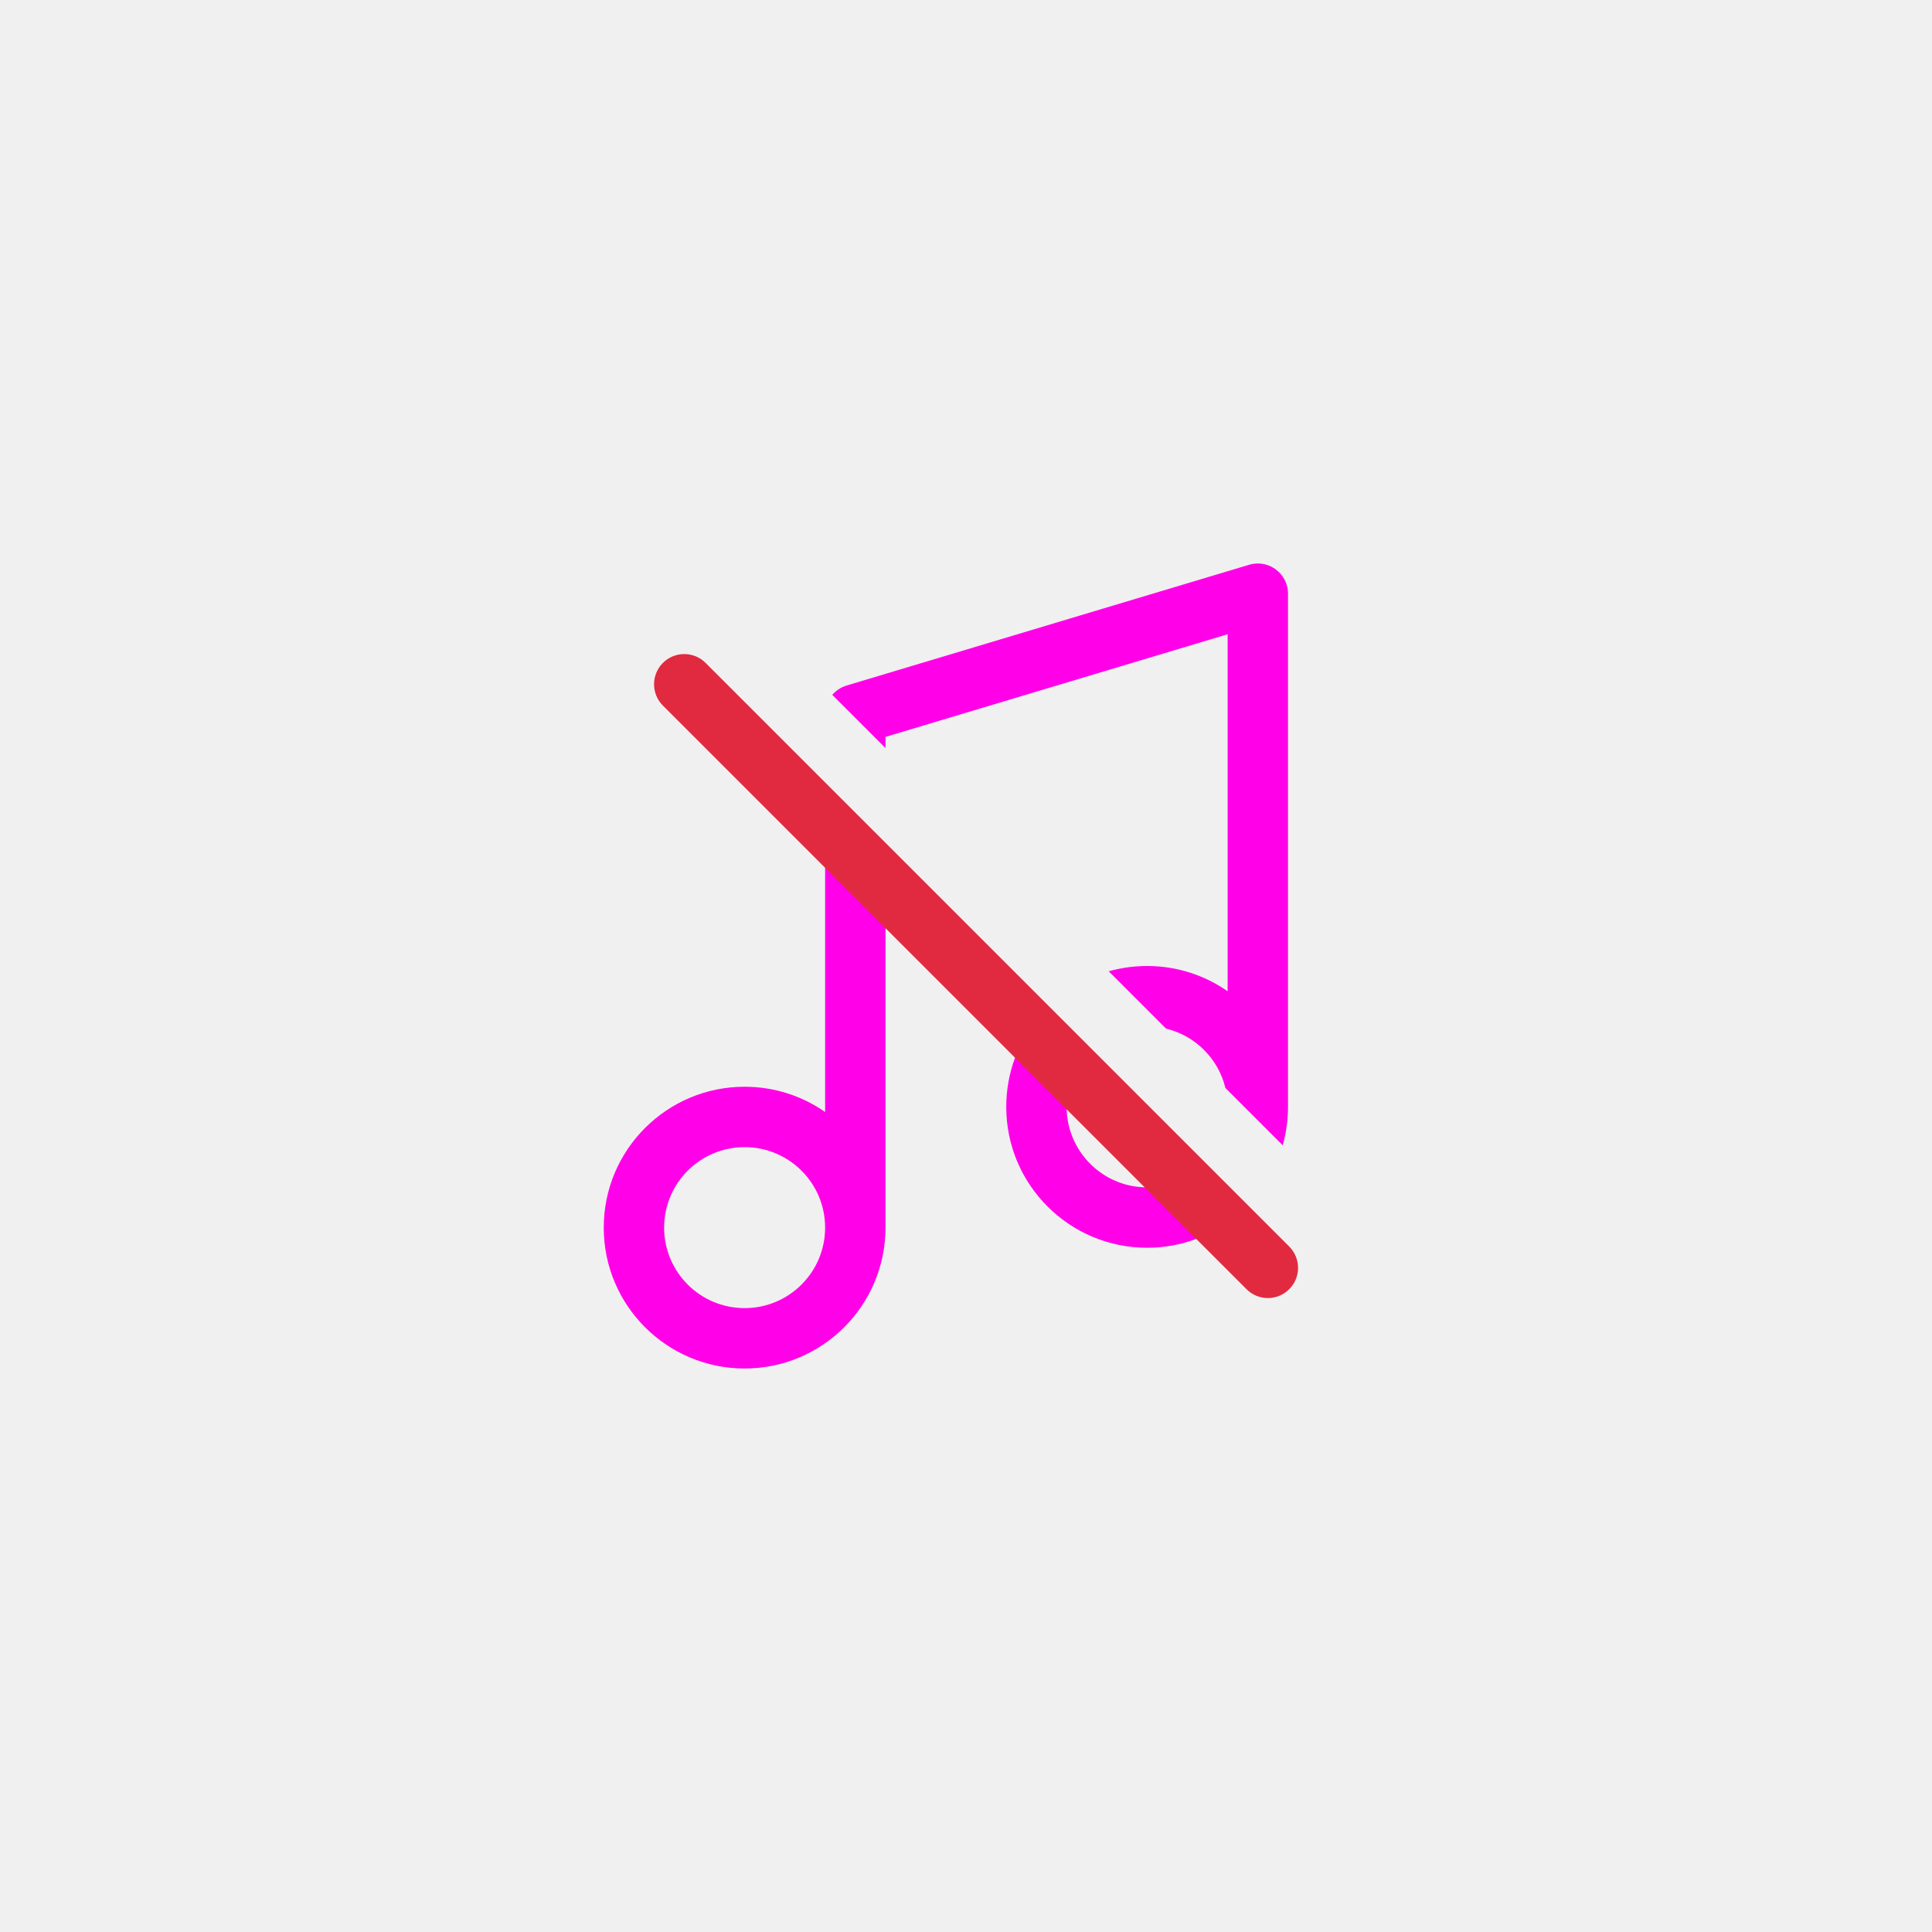
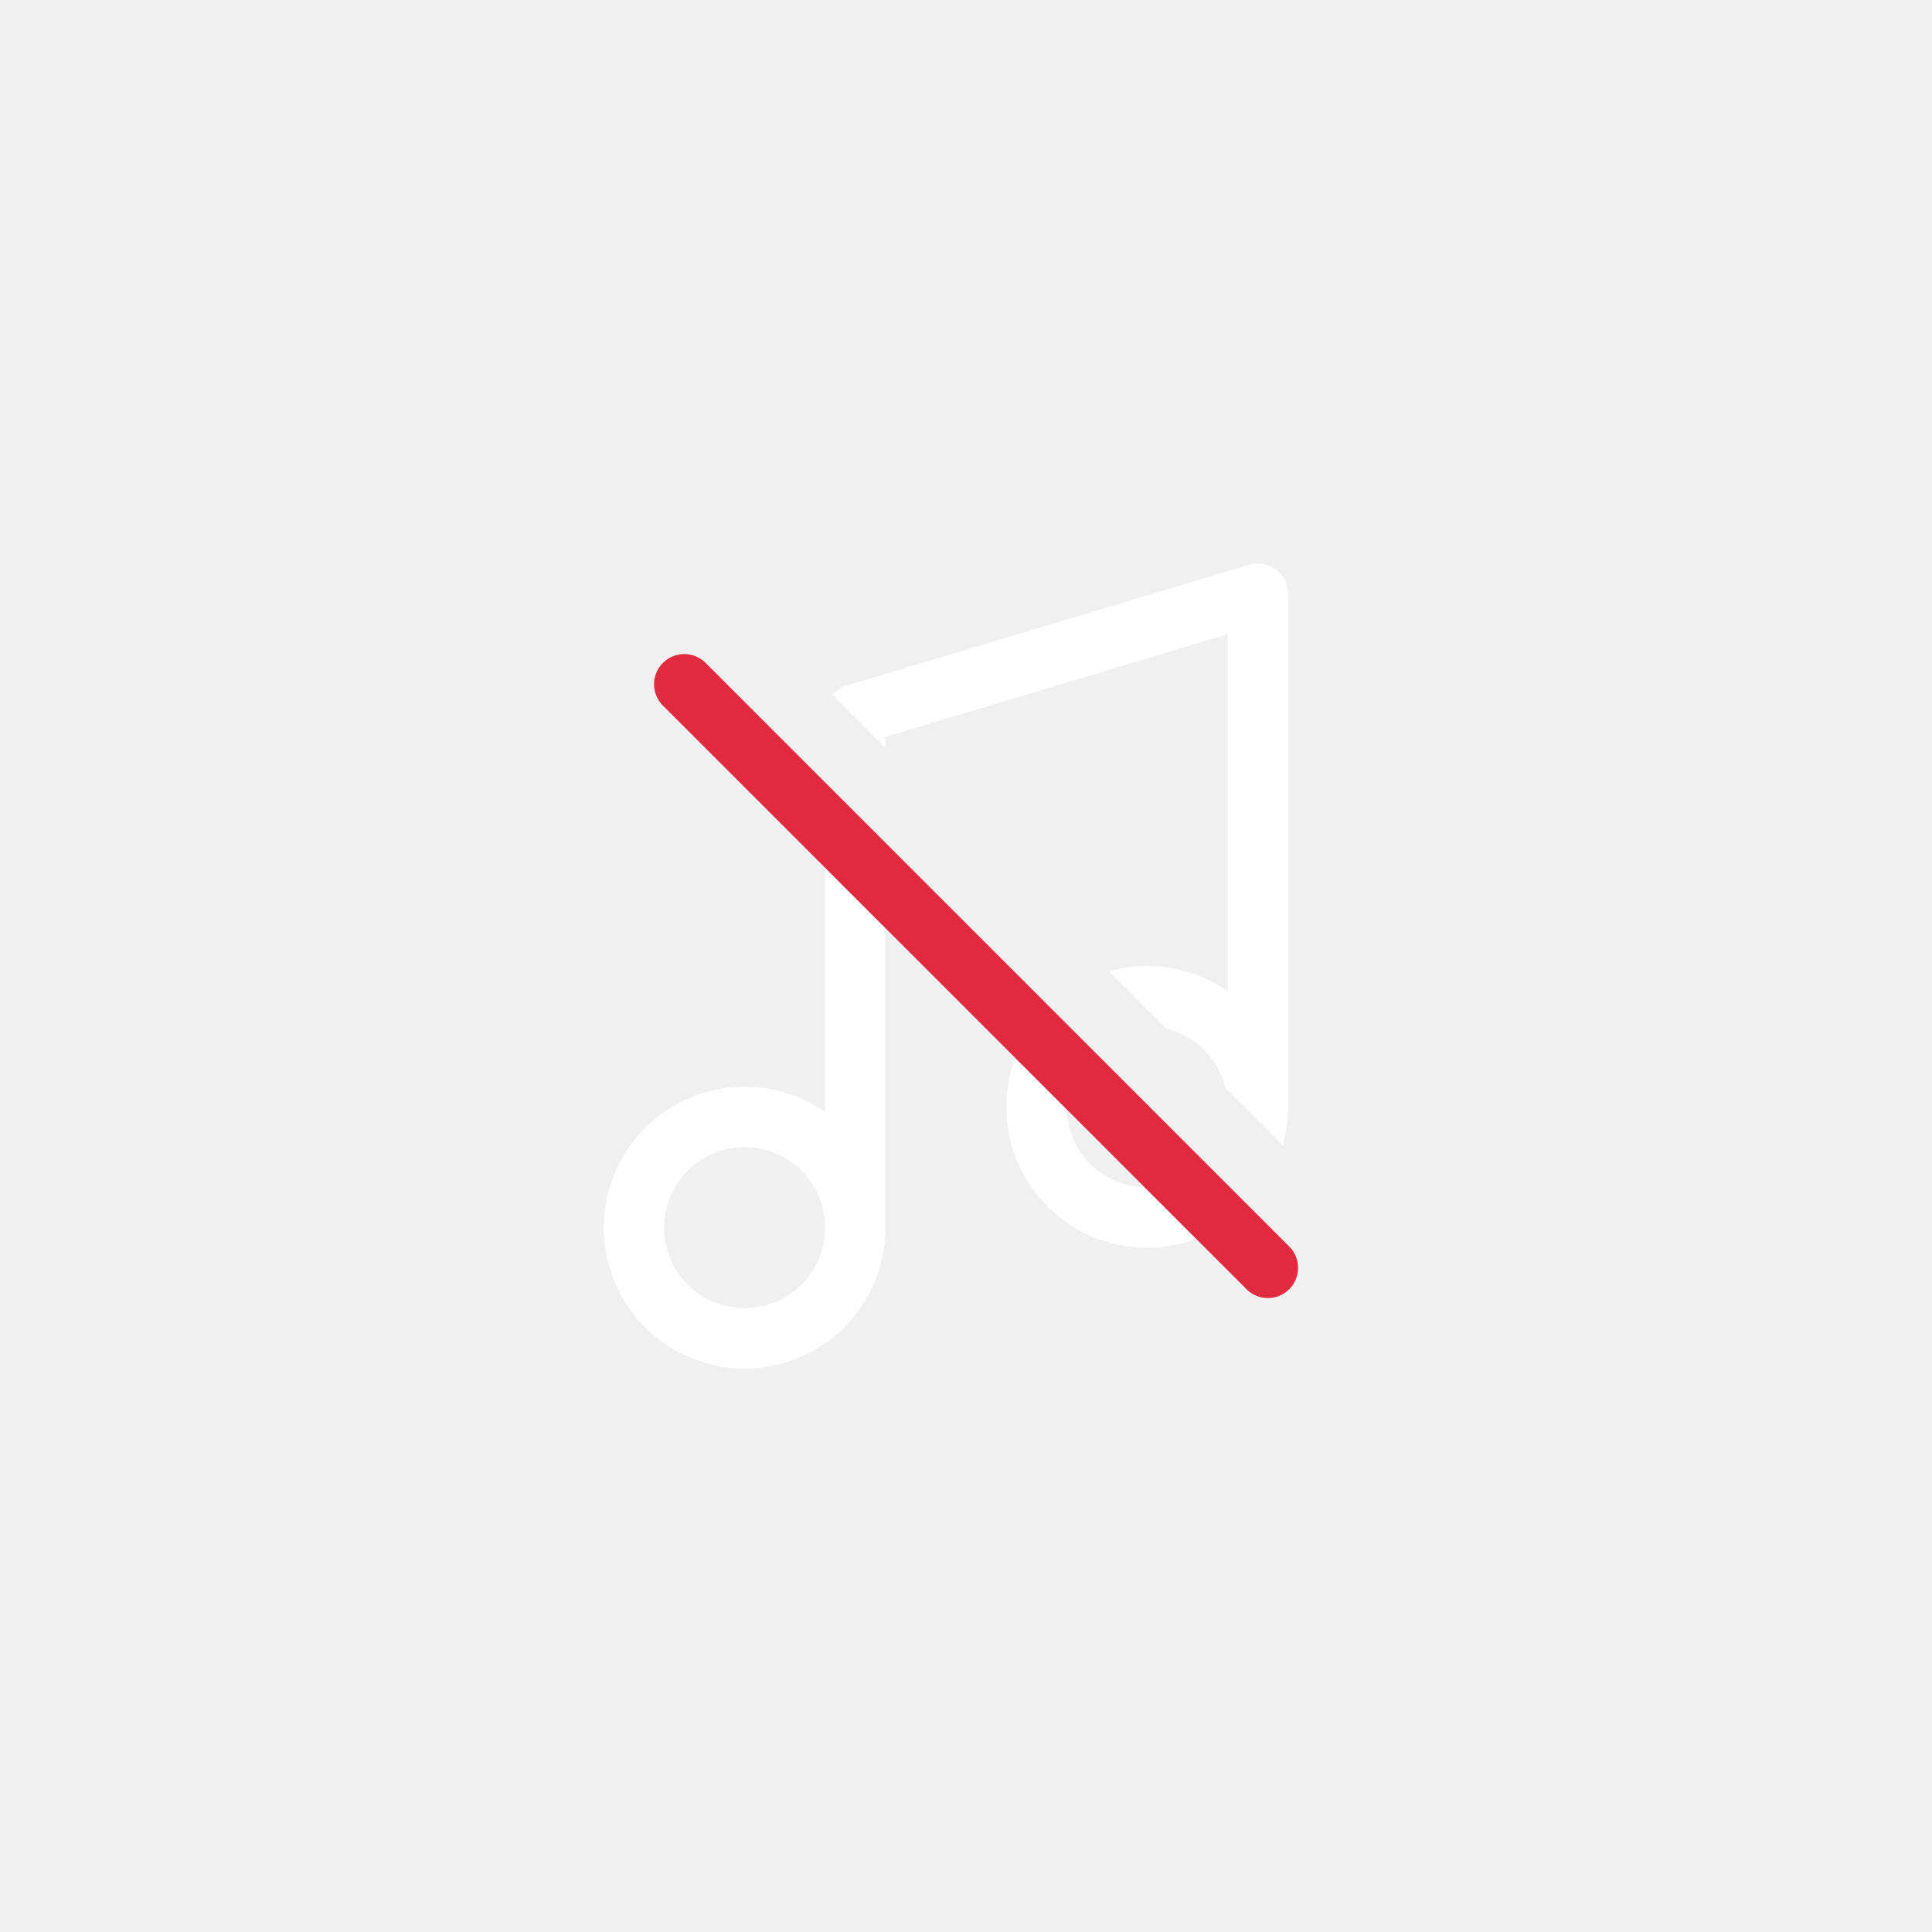
<svg xmlns="http://www.w3.org/2000/svg" width="144" height="144" viewBox="0 0 144 144" fill="none">
-   <path fill-rule="evenodd" clip-rule="evenodd" d="M93.053 42.11L63.103 51.095C62.676 51.223 62.31 51.47 62.035 51.793L66 55.757V54.924L91.5 47.274V73.882C89.799 72.696 87.731 72 85.5 72C84.508 72 83.547 72.138 82.637 72.395L86.909 76.666C89.091 77.191 90.809 78.909 91.334 81.091L95.605 85.362C95.862 84.452 96 83.492 96 82.5V44.302C96.003 44.177 95.995 44.051 95.977 43.924C95.938 43.661 95.855 43.412 95.733 43.186C95.574 42.889 95.354 42.638 95.093 42.445C94.625 42.097 94.027 41.934 93.423 42.023C93.296 42.042 93.173 42.071 93.053 42.11ZM92.277 90.52L89.076 87.318C88.077 88.061 86.84 88.5 85.5 88.5C82.186 88.5 79.5 85.814 79.5 82.5C79.5 81.16 79.939 79.923 80.681 78.924L77.48 75.722C75.933 77.552 75 79.917 75 82.5C75 88.299 79.701 93 85.5 93C88.083 93 90.448 92.067 92.277 90.52ZM66 64.243L61.5 59.743V82.882C59.799 81.696 57.731 81 55.5 81C49.701 81 45 85.701 45 91.5C45 97.299 49.701 102 55.5 102C61.299 102 66 97.299 66 91.5V64.243ZM55.5 97.5C58.814 97.5 61.5 94.814 61.5 91.5C61.5 88.186 58.814 85.5 55.5 85.5C52.186 85.5 49.5 88.186 49.5 91.5C49.5 94.814 52.186 97.5 55.5 97.5Z" fill="#FF00E8" />
+   <path fill-rule="evenodd" clip-rule="evenodd" d="M93.053 42.11L63.103 51.095C62.676 51.223 62.31 51.47 62.035 51.793L66 55.757V54.924L91.5 47.274V73.882C89.799 72.696 87.731 72 85.5 72C84.508 72 83.547 72.138 82.637 72.395L86.909 76.666C89.091 77.191 90.809 78.909 91.334 81.091L95.605 85.362C95.862 84.452 96 83.492 96 82.5V44.302C96.003 44.177 95.995 44.051 95.977 43.924C95.938 43.661 95.855 43.412 95.733 43.186C95.574 42.889 95.354 42.638 95.093 42.445C94.625 42.097 94.027 41.934 93.423 42.023C93.296 42.042 93.173 42.071 93.053 42.11ZM92.277 90.52L89.076 87.318C88.077 88.061 86.84 88.5 85.5 88.5C82.186 88.5 79.5 85.814 79.5 82.5C79.5 81.16 79.939 79.923 80.681 78.924L77.48 75.722C75.933 77.552 75 79.917 75 82.5C75 88.299 79.701 93 85.5 93C88.083 93 90.448 92.067 92.277 90.52ZM66 64.243L61.5 59.743V82.882C59.799 81.696 57.731 81 55.5 81C49.701 81 45 85.701 45 91.5C45 97.299 49.701 102 55.5 102C61.299 102 66 97.299 66 91.5V64.243ZM55.5 97.5C58.814 97.5 61.5 94.814 61.5 91.5C61.5 88.186 58.814 85.5 55.5 85.5C52.186 85.5 49.5 88.186 49.5 91.5C49.5 94.814 52.186 97.5 55.5 97.5Z" fill="white" />
  <path fill-rule="evenodd" clip-rule="evenodd" d="M49.409 49.409C50.288 48.53 51.712 48.53 52.591 49.409L96.091 92.909C96.97 93.788 96.97 95.212 96.091 96.091C95.212 96.97 93.788 96.97 92.909 96.091L49.409 52.591C48.53 51.712 48.53 50.288 49.409 49.409Z" fill="#E12A40" />
</svg>
